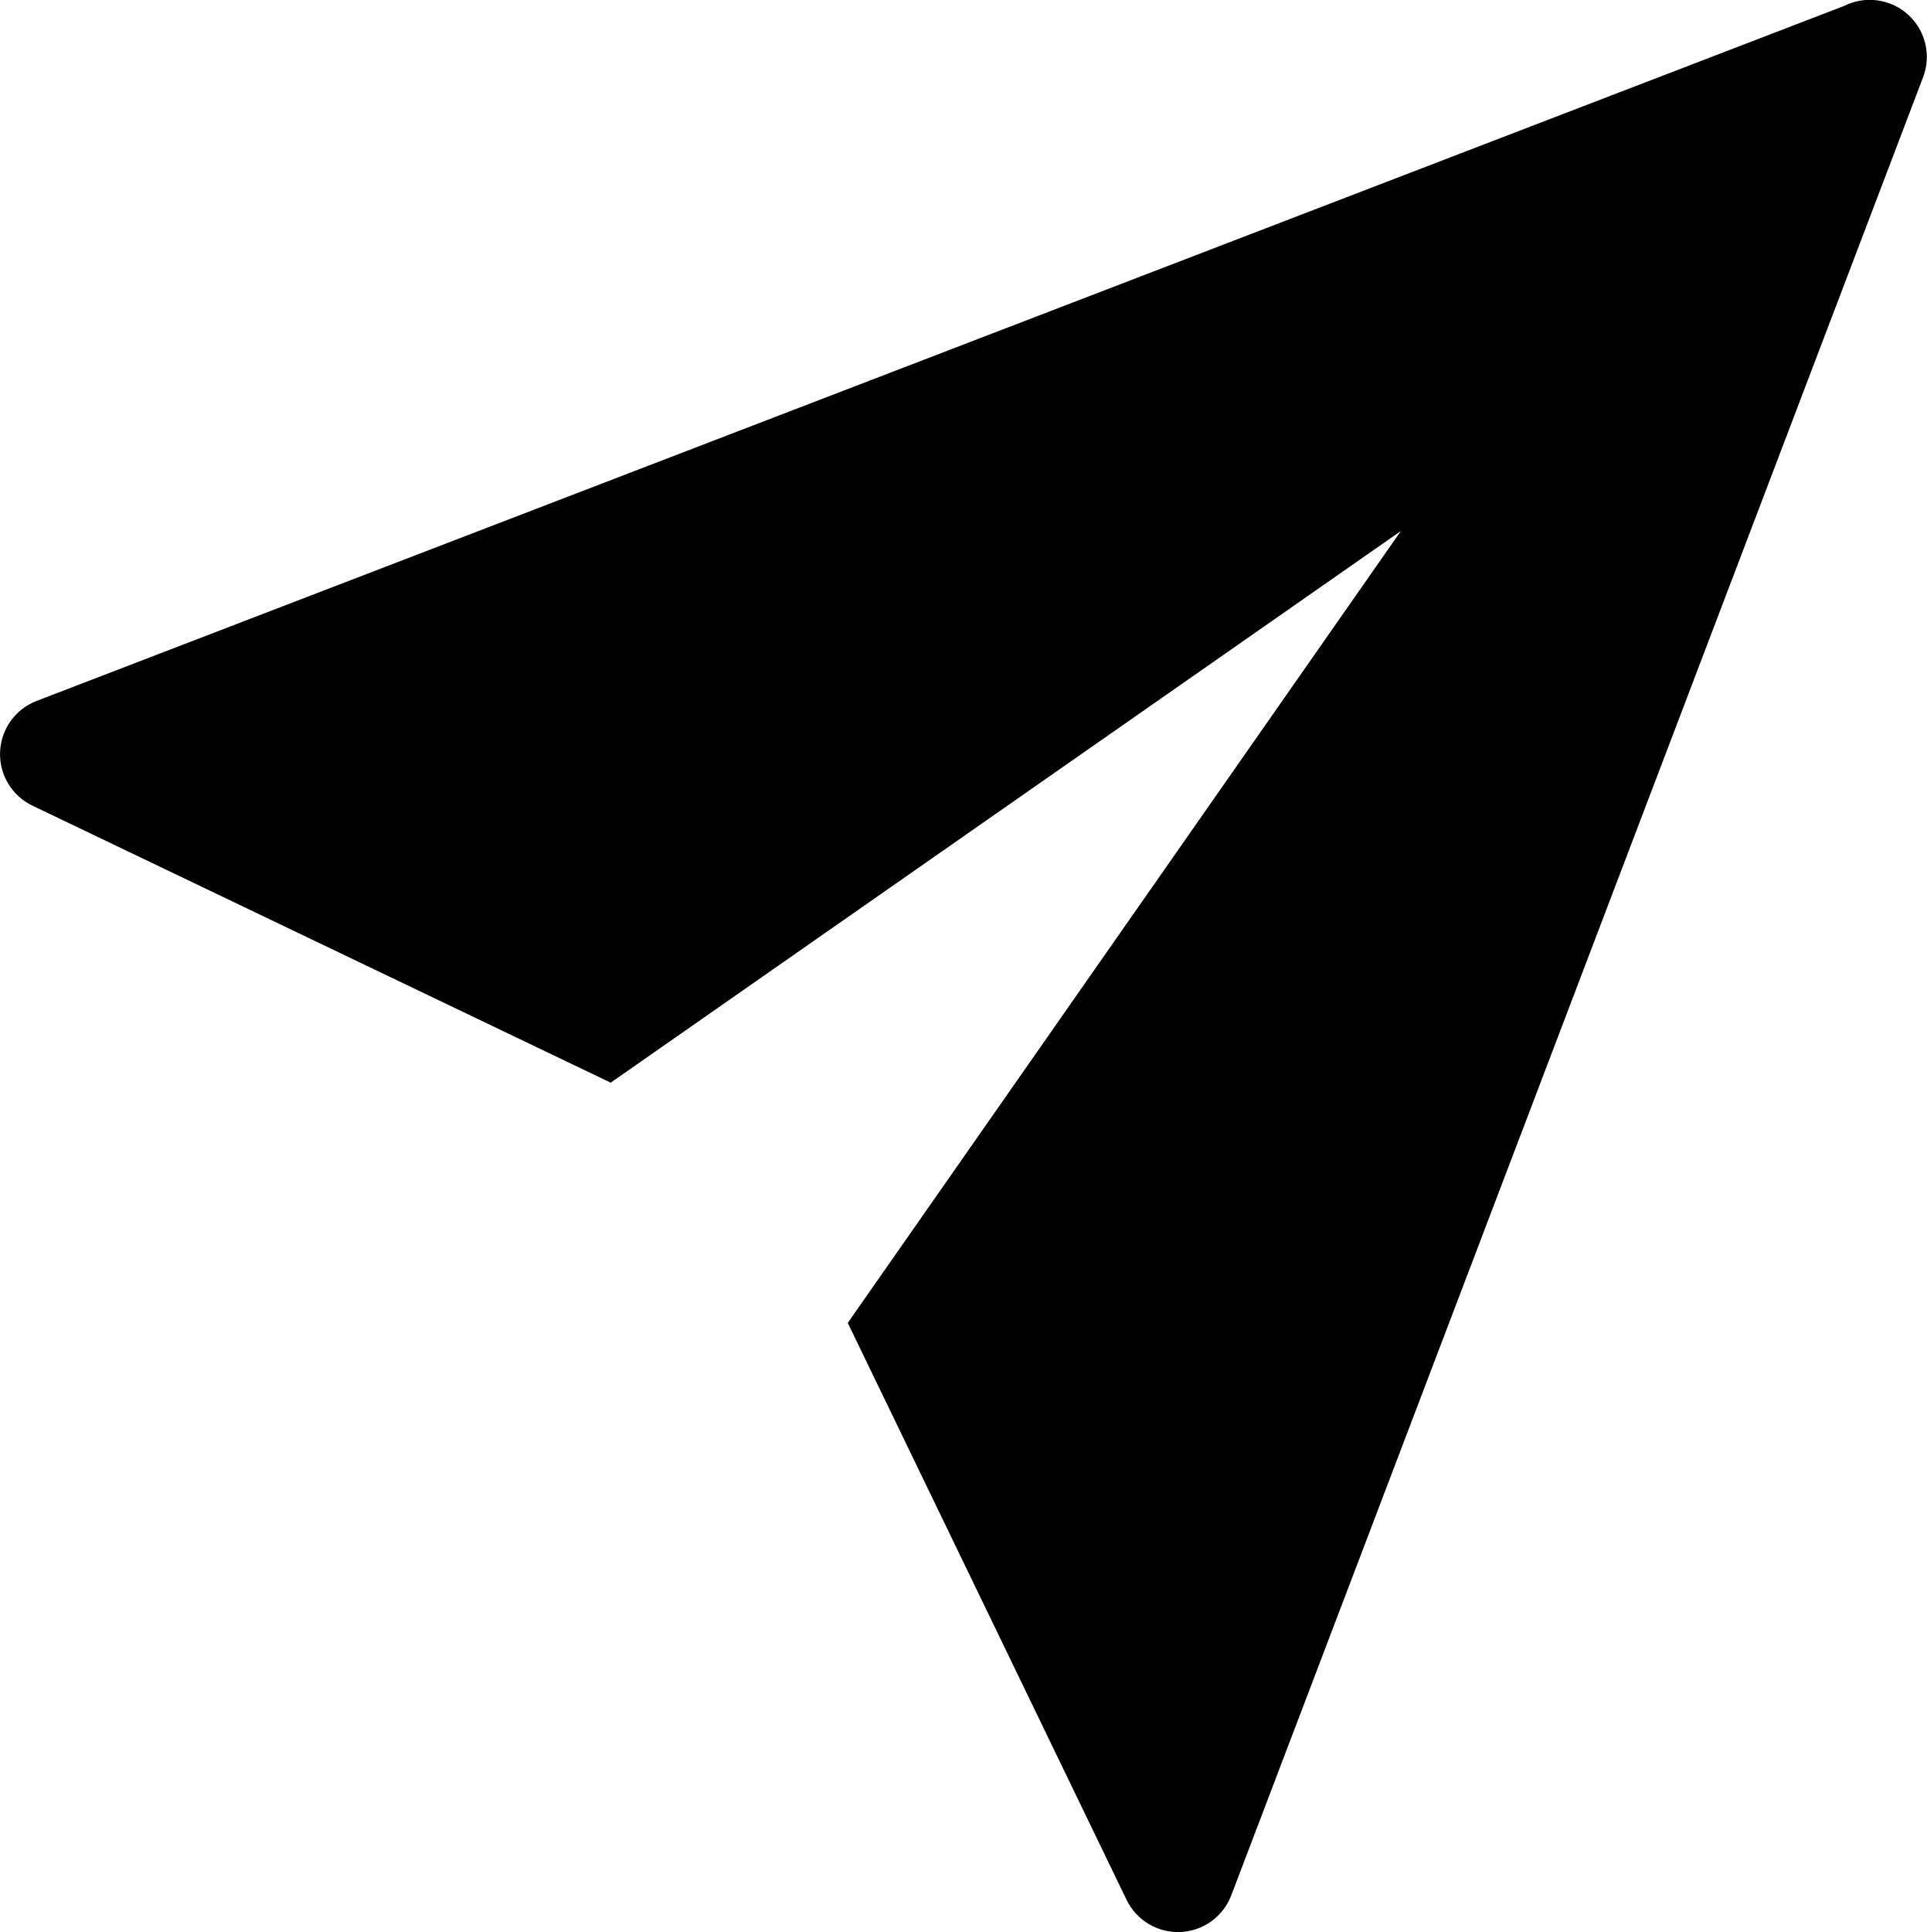
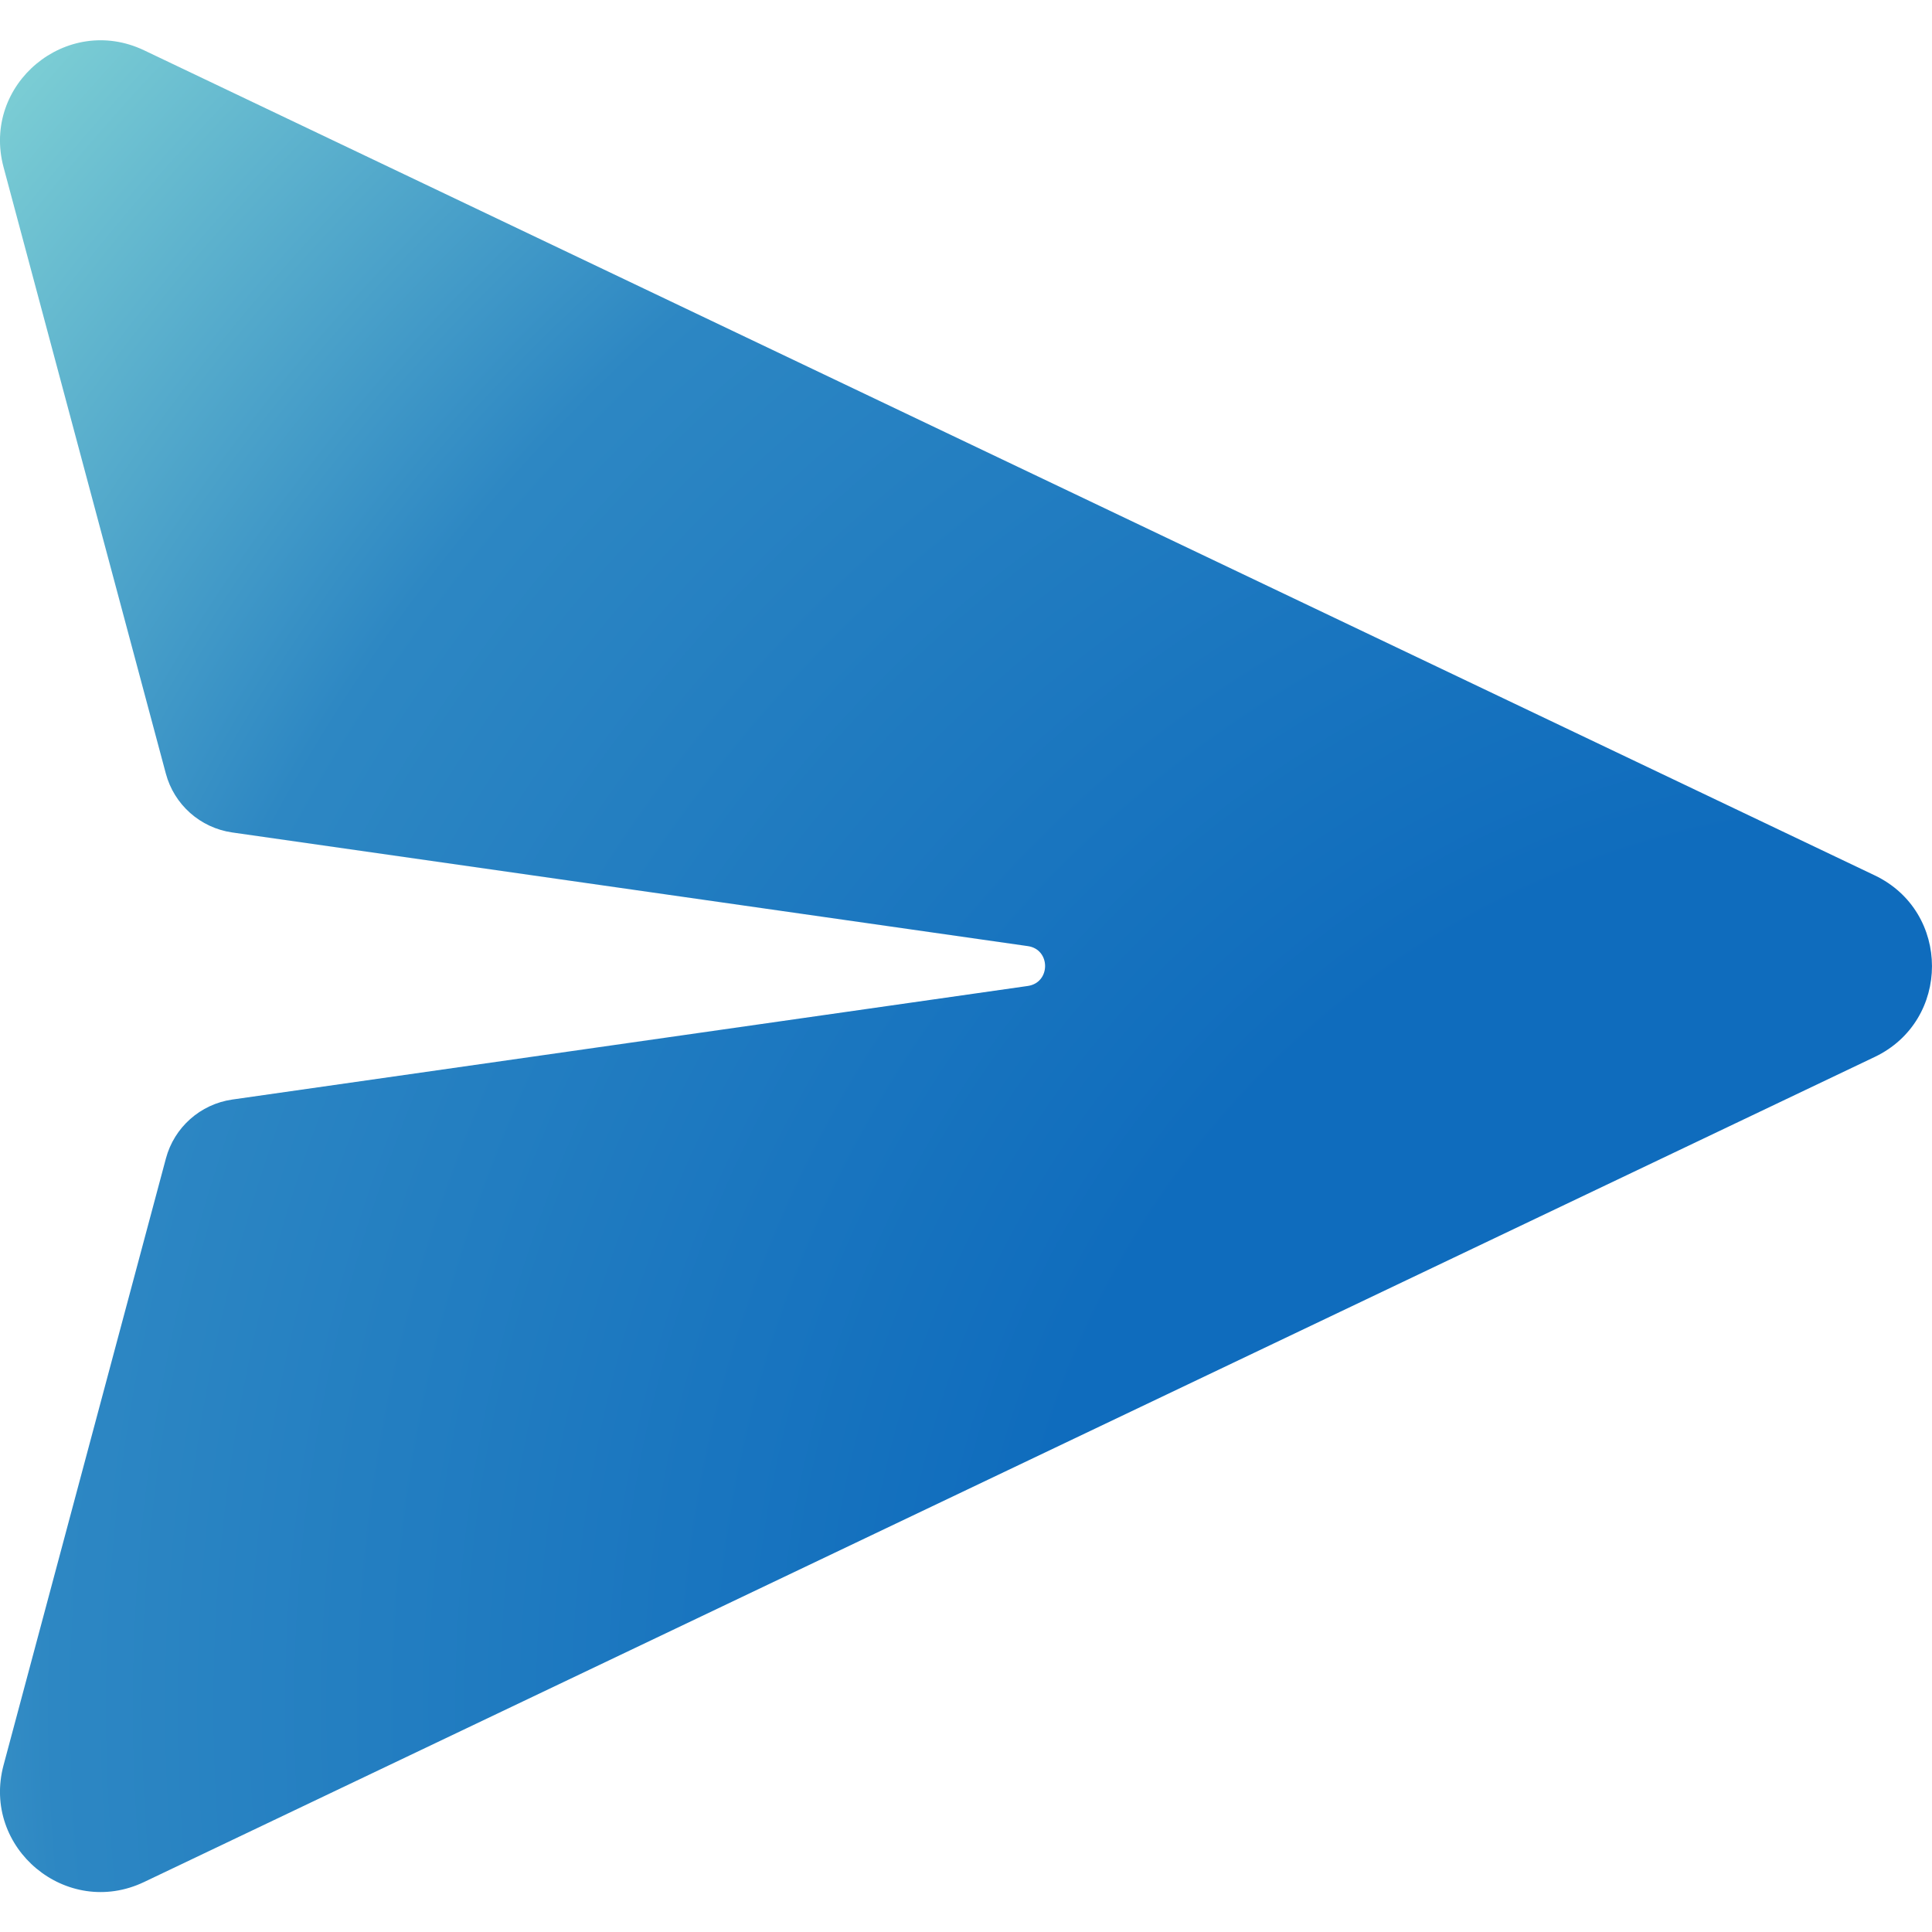
- <svg xmlns="http://www.w3.org/2000/svg" id="Layer_1" data-name="Layer 1" viewBox="0 0 122.56 122.88">
+ <svg xmlns="http://www.w3.org/2000/svg" width="24" height="24" viewBox="0 0 24 24" fill="none">
+   <path d="M1.79 0.625C0.827 0.166 -0.231 1.046 0.044 2.076L2.06 9.609C2.163 9.996 2.488 10.284 2.884 10.341L12.768 11.753C13.054 11.793 13.054 12.207 12.768 12.248L2.885 13.659C2.489 13.716 2.164 14.004 2.061 14.391L0.044 21.928C-0.231 22.958 0.827 23.838 1.79 23.379L23.288 13.13C24.237 12.678 24.237 11.326 23.288 10.874L1.79 0.625Z" fill="url(#paint0_radial_2280_119090)" />
  <defs>
-     <style>.cls-1{fill-rule:evenodd;}</style>
+     <radialGradient id="paint0_radial_2280_119090" cx="0" cy="0" r="1" gradientUnits="userSpaceOnUse" gradientTransform="translate(24.0234 21.2469) rotate(-142.006) scale(33.4402 32.3913)">
+       <stop offset="0.336" stop-color="#0F6CBD" />
+       <stop offset="0.703" stop-color="#2D87C3" />
+       <stop offset="1" stop-color="#8DDDD8" />
+     </radialGradient>
  </defs>
-   <path class="cls-1" d="M2.33,44.58,117.33.37a3.63,3.63,0,0,1,5,4.56l-44,115.61h0a3.63,3.63,0,0,1-6.67.28L53.93,84.14,89.12,33.77,38.85,68.86,2.06,51.24a3.63,3.63,0,0,1,.27-6.66Z" />
</svg>
